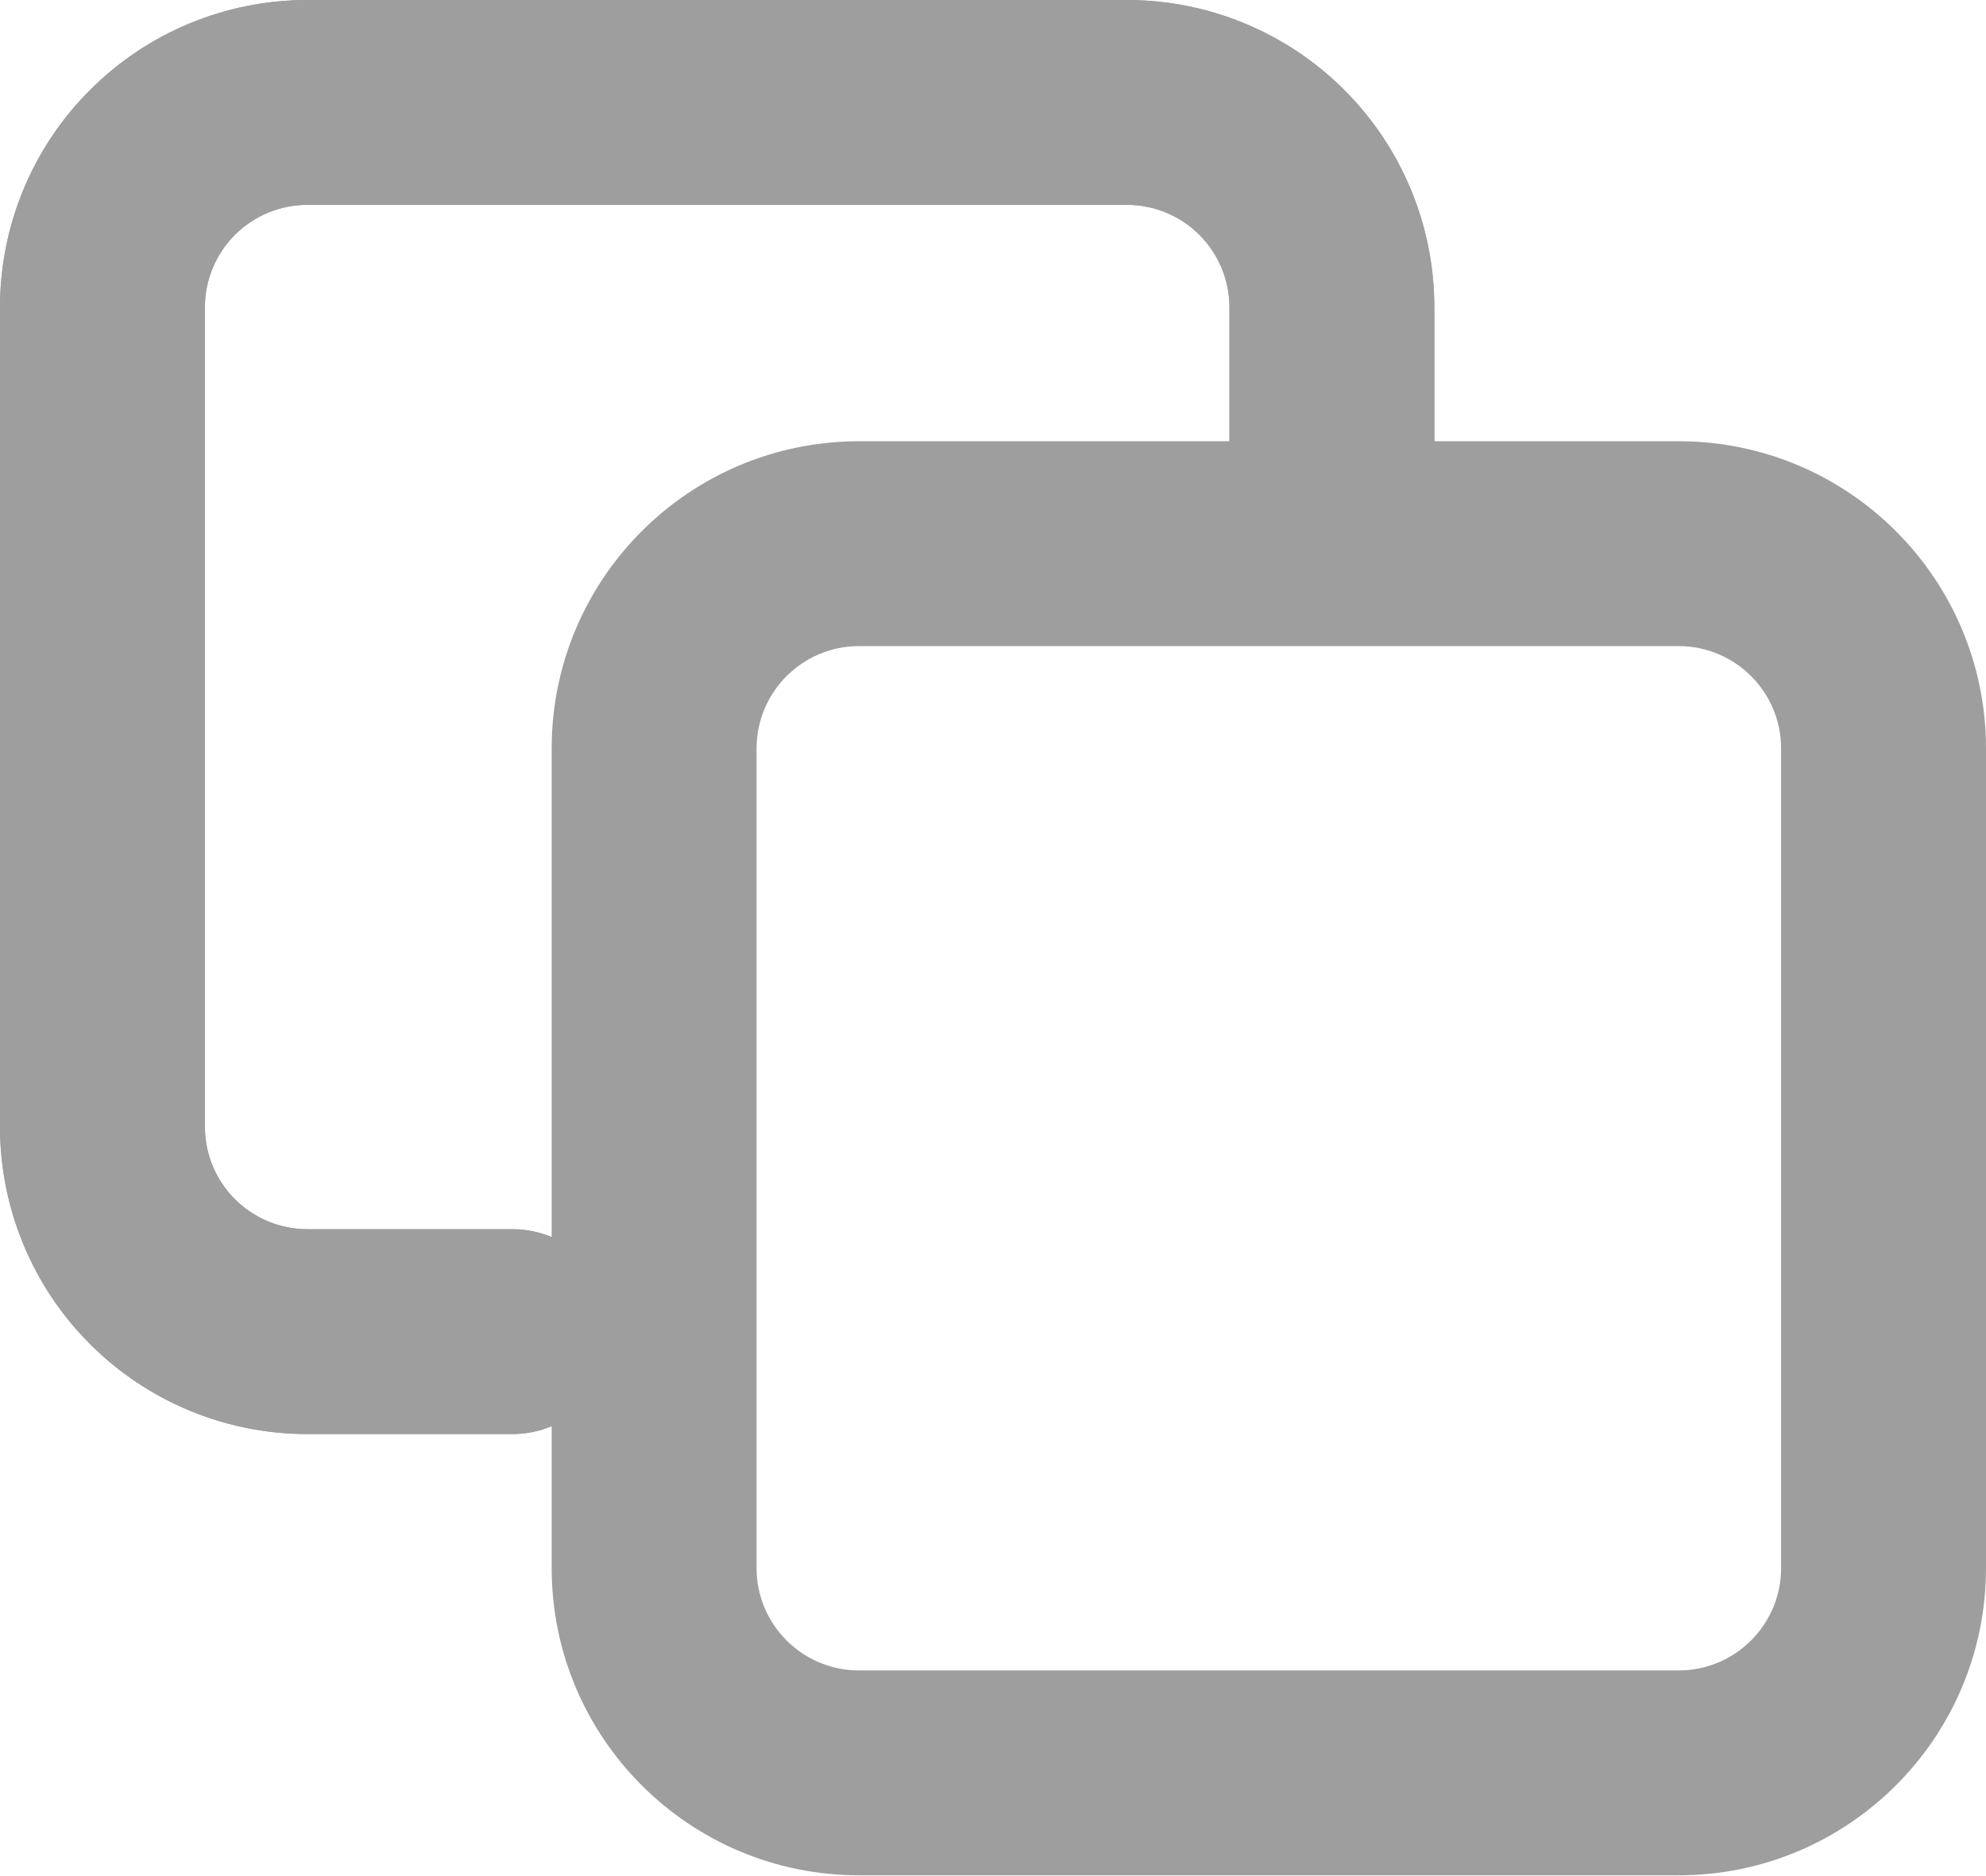
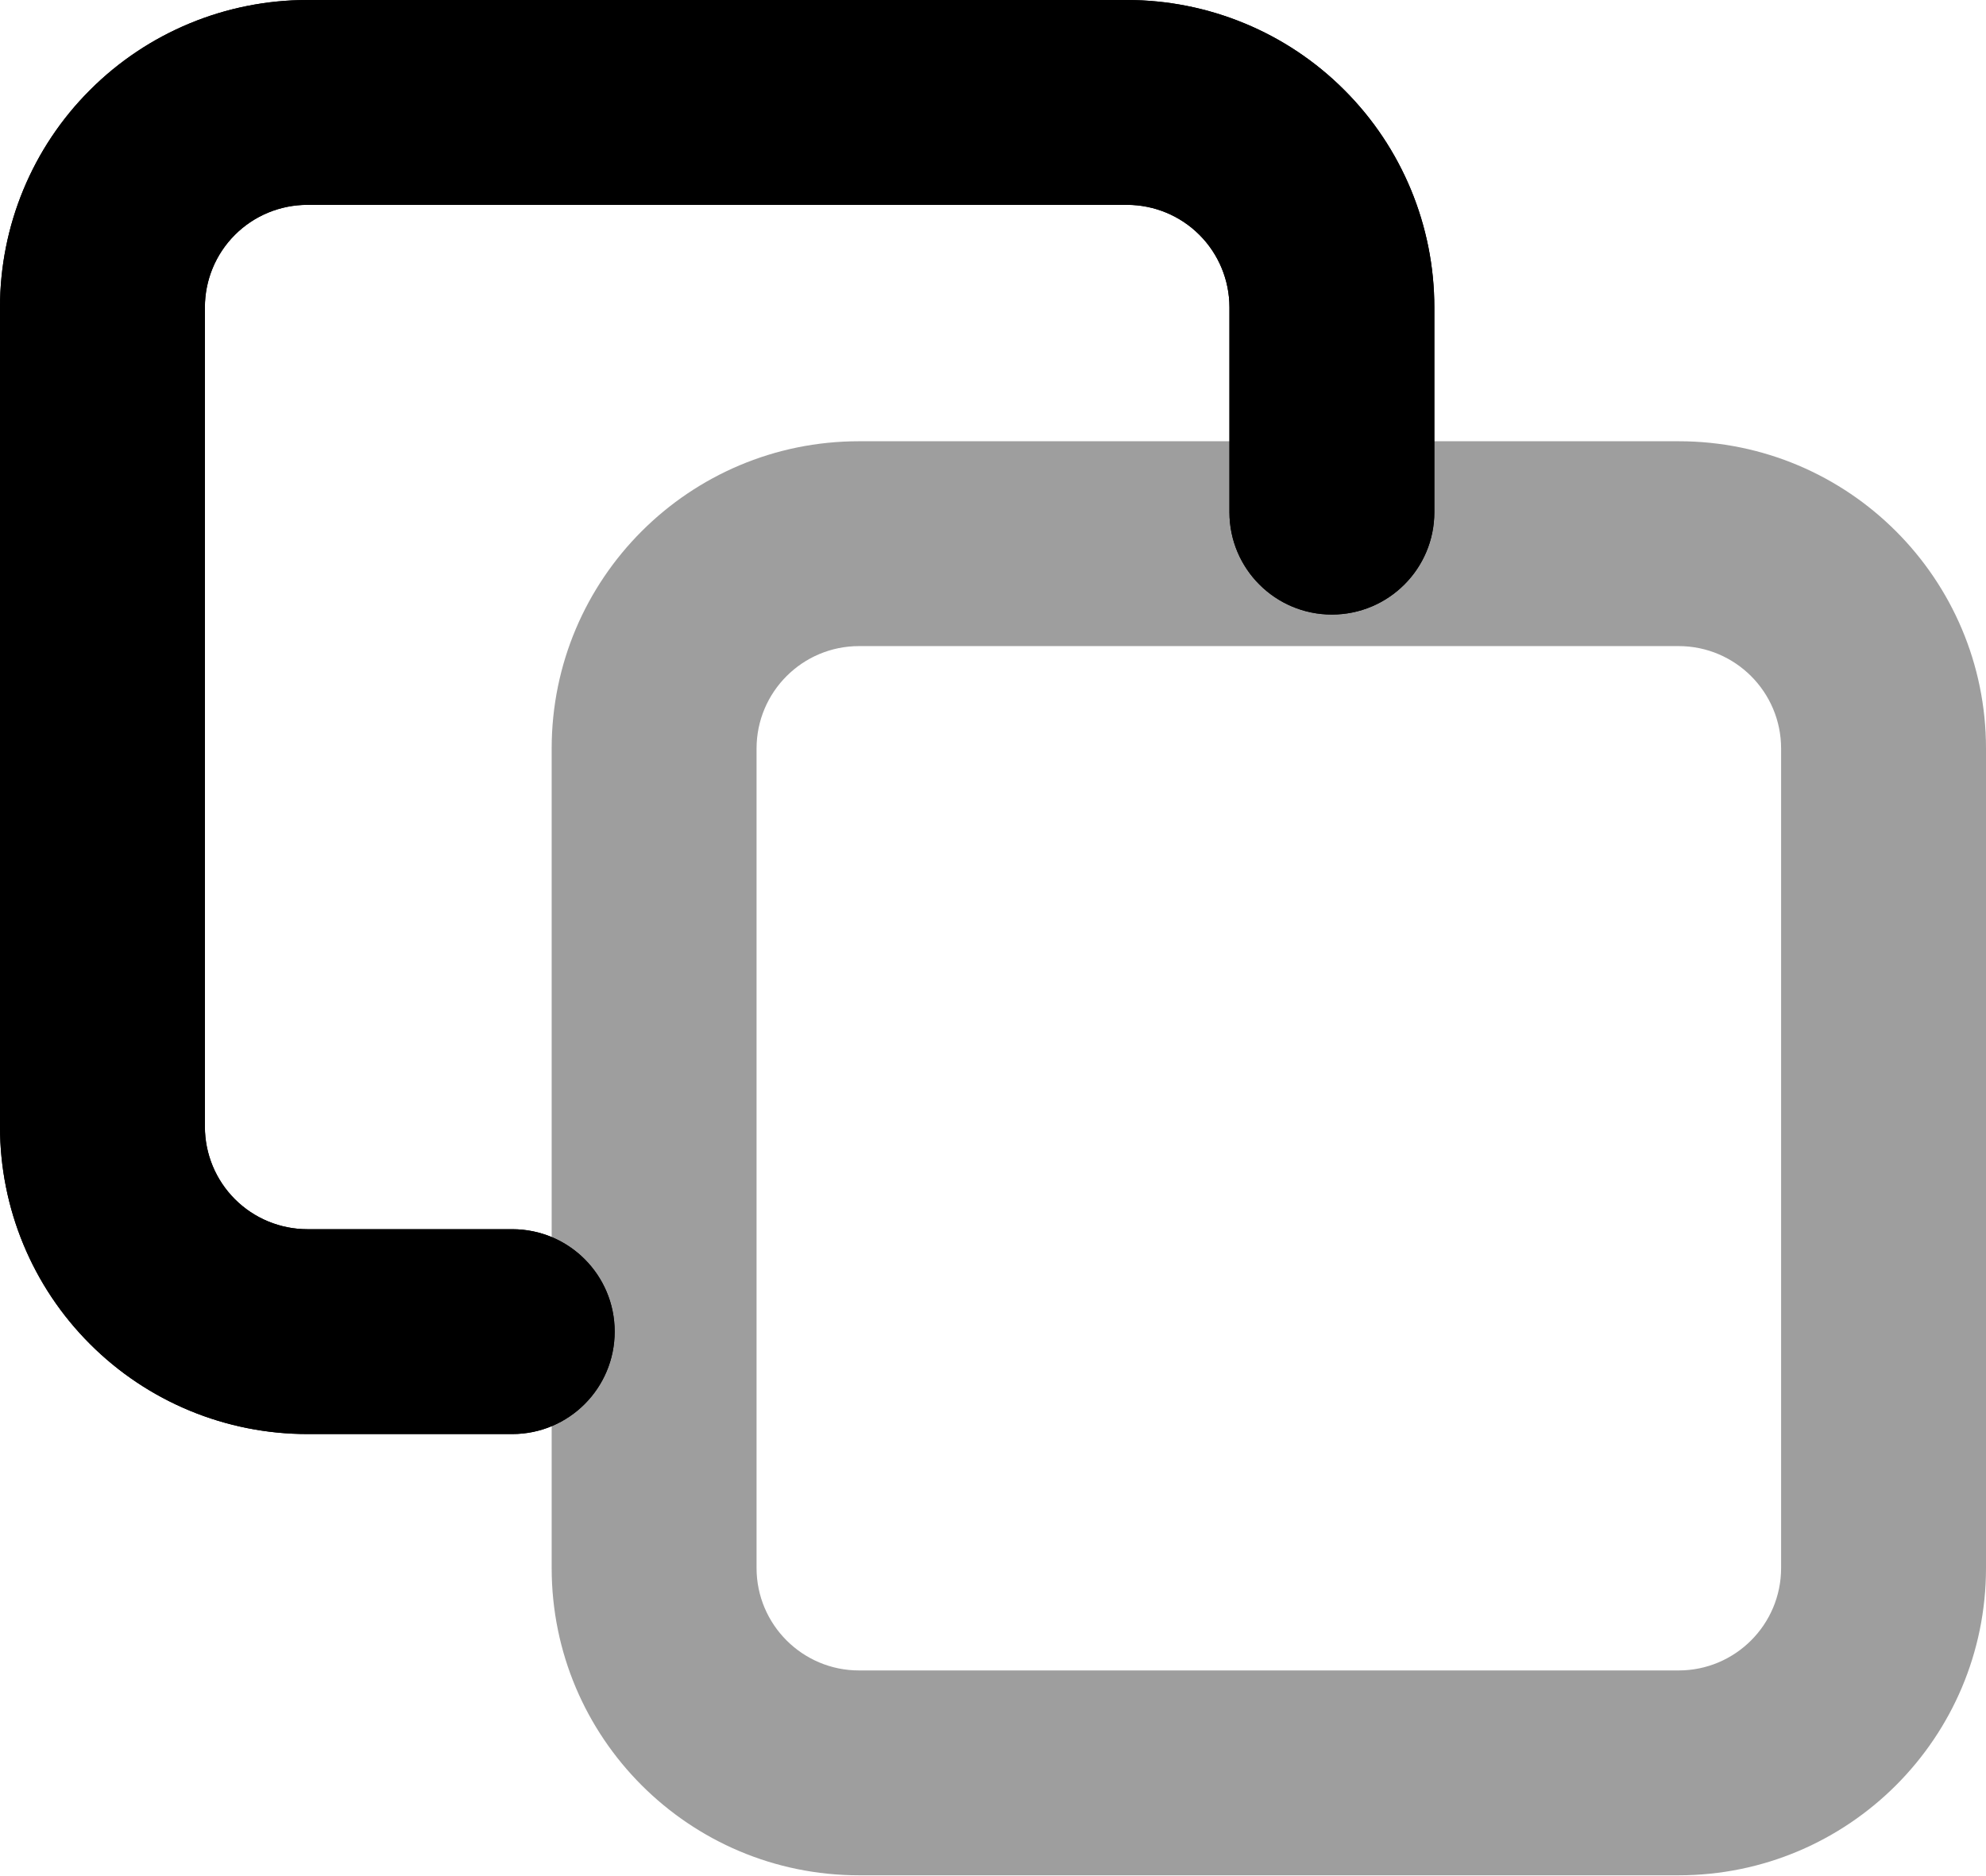
- <svg xmlns="http://www.w3.org/2000/svg" width="18" height="17" viewBox="0 0 18 17" fill="none">
+ <svg xmlns="http://www.w3.org/2000/svg" viewBox="0 0 18 17">
  <path fill-rule="evenodd" clip-rule="evenodd" d="M7.786 5.857C7.273 5.857 6.857 6.273 6.857 6.786V14.214C6.857 14.727 7.273 15.143 7.786 15.143H15.214C15.727 15.143 16.143 14.727 16.143 14.214V6.786C16.143 6.273 15.727 5.857 15.214 5.857H7.786ZM5 6.786C5 5.247 6.247 4 7.786 4H15.214C16.753 4 18 5.247 18 6.786V14.214C18 15.753 16.753 17 15.214 17H7.786C6.247 17 5 15.753 5 14.214V6.786Z" fill="#9E9E9E" />
-   <path fill-rule="evenodd" clip-rule="evenodd" d="M0.816 0.816C1.338 0.293 2.047 0 2.786 0H10.214C10.953 0 11.662 0.293 12.184 0.816C12.707 1.338 13 2.047 13 2.786V4.643C13 5.156 12.584 5.571 12.071 5.571C11.559 5.571 11.143 5.156 11.143 4.643V2.786C11.143 2.539 11.045 2.303 10.871 2.129C10.697 1.955 10.461 1.857 10.214 1.857H2.786C2.539 1.857 2.303 1.955 2.129 2.129C1.955 2.303 1.857 2.539 1.857 2.786V10.214C1.857 10.461 1.955 10.697 2.129 10.871C2.303 11.045 2.539 11.143 2.786 11.143H4.643C5.156 11.143 5.571 11.559 5.571 12.071C5.571 12.584 5.156 13 4.643 13H2.786C2.047 13 1.338 12.707 0.816 12.184C0.293 11.662 0 10.953 0 10.214V2.786C0 2.047 0.293 1.338 0.816 0.816Z" fill="#9E9E9E" />
-   <path fill-rule="evenodd" clip-rule="evenodd" d="M0.816 0.816C1.338 0.293 2.047 0 2.786 0H10.214C10.953 0 11.662 0.293 12.184 0.816C12.707 1.338 13 2.047 13 2.786V4.643C13 5.156 12.584 5.571 12.071 5.571C11.559 5.571 11.143 5.156 11.143 4.643V2.786C11.143 2.539 11.045 2.303 10.871 2.129C10.697 1.955 10.461 1.857 10.214 1.857H2.786C2.539 1.857 2.303 1.955 2.129 2.129C1.955 2.303 1.857 2.539 1.857 2.786V10.214C1.857 10.461 1.955 10.697 2.129 10.871C2.303 11.045 2.539 11.143 2.786 11.143H4.643C5.156 11.143 5.571 11.559 5.571 12.071C5.571 12.584 5.156 13 4.643 13H2.786C2.047 13 1.338 12.707 0.816 12.184C0.293 11.662 0 10.953 0 10.214V2.786C0 2.047 0.293 1.338 0.816 0.816Z" fill="#9E9E9E" />
+   <path fill-rule="evenodd" clip-rule="evenodd" d="M0.816 0.816C1.338 0.293 2.047 0 2.786 0H10.214C10.953 0 11.662 0.293 12.184 0.816C12.707 1.338 13 2.047 13 2.786V4.643C13 5.156 12.584 5.571 12.071 5.571C11.559 5.571 11.143 5.156 11.143 4.643V2.786C11.143 2.539 11.045 2.303 10.871 2.129C10.697 1.955 10.461 1.857 10.214 1.857H2.786C2.539 1.857 2.303 1.955 2.129 2.129C1.955 2.303 1.857 2.539 1.857 2.786V10.214C1.857 10.461 1.955 10.697 2.129 10.871C2.303 11.045 2.539 11.143 2.786 11.143H4.643C5.156 11.143 5.571 11.559 5.571 12.071C5.571 12.584 5.156 13 4.643 13H2.786C2.047 13 1.338 12.707 0.816 12.184C0.293 11.662 0 10.953 0 10.214V2.786C0 2.047 0.293 1.338 0.816 0.816Z" />
+   <path fill-rule="evenodd" clip-rule="evenodd" d="M0.816 0.816C1.338 0.293 2.047 0 2.786 0H10.214C10.953 0 11.662 0.293 12.184 0.816C12.707 1.338 13 2.047 13 2.786V4.643C13 5.156 12.584 5.571 12.071 5.571C11.559 5.571 11.143 5.156 11.143 4.643V2.786C11.143 2.539 11.045 2.303 10.871 2.129C10.697 1.955 10.461 1.857 10.214 1.857H2.786C2.539 1.857 2.303 1.955 2.129 2.129C1.955 2.303 1.857 2.539 1.857 2.786V10.214C1.857 10.461 1.955 10.697 2.129 10.871C2.303 11.045 2.539 11.143 2.786 11.143H4.643C5.156 11.143 5.571 11.559 5.571 12.071C5.571 12.584 5.156 13 4.643 13H2.786C2.047 13 1.338 12.707 0.816 12.184C0.293 11.662 0 10.953 0 10.214V2.786C0 2.047 0.293 1.338 0.816 0.816Z" />
</svg>
